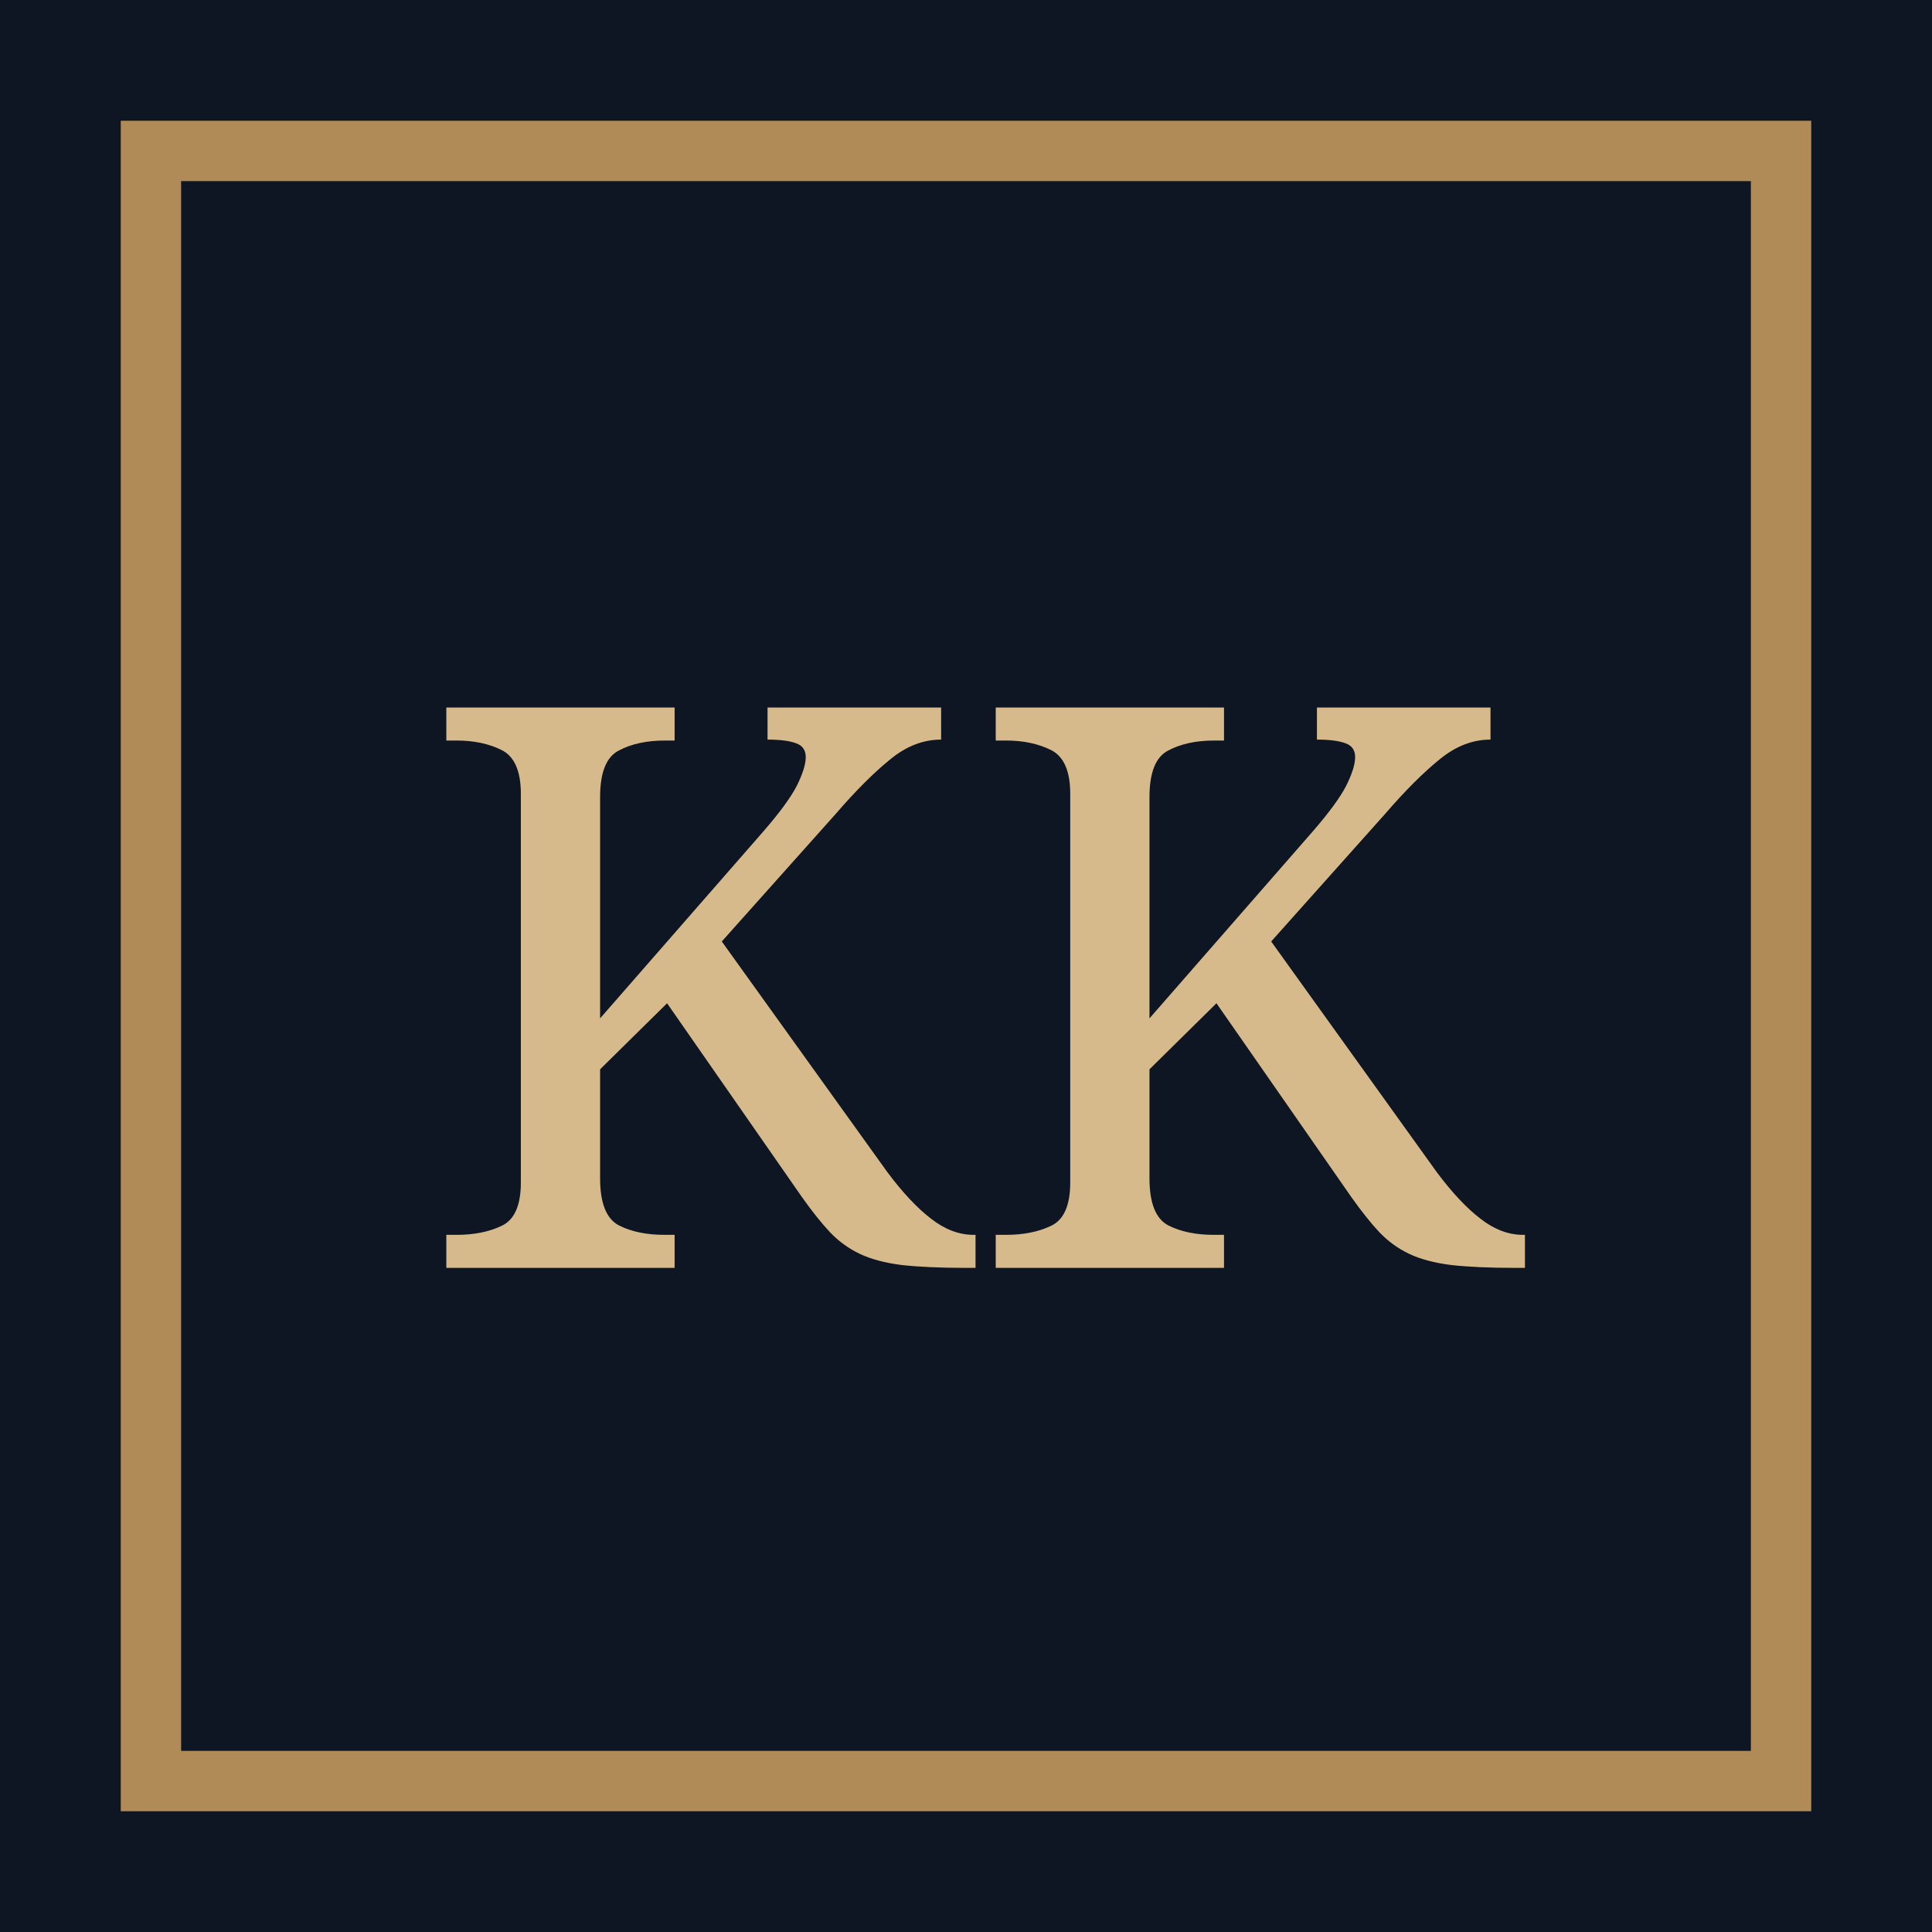
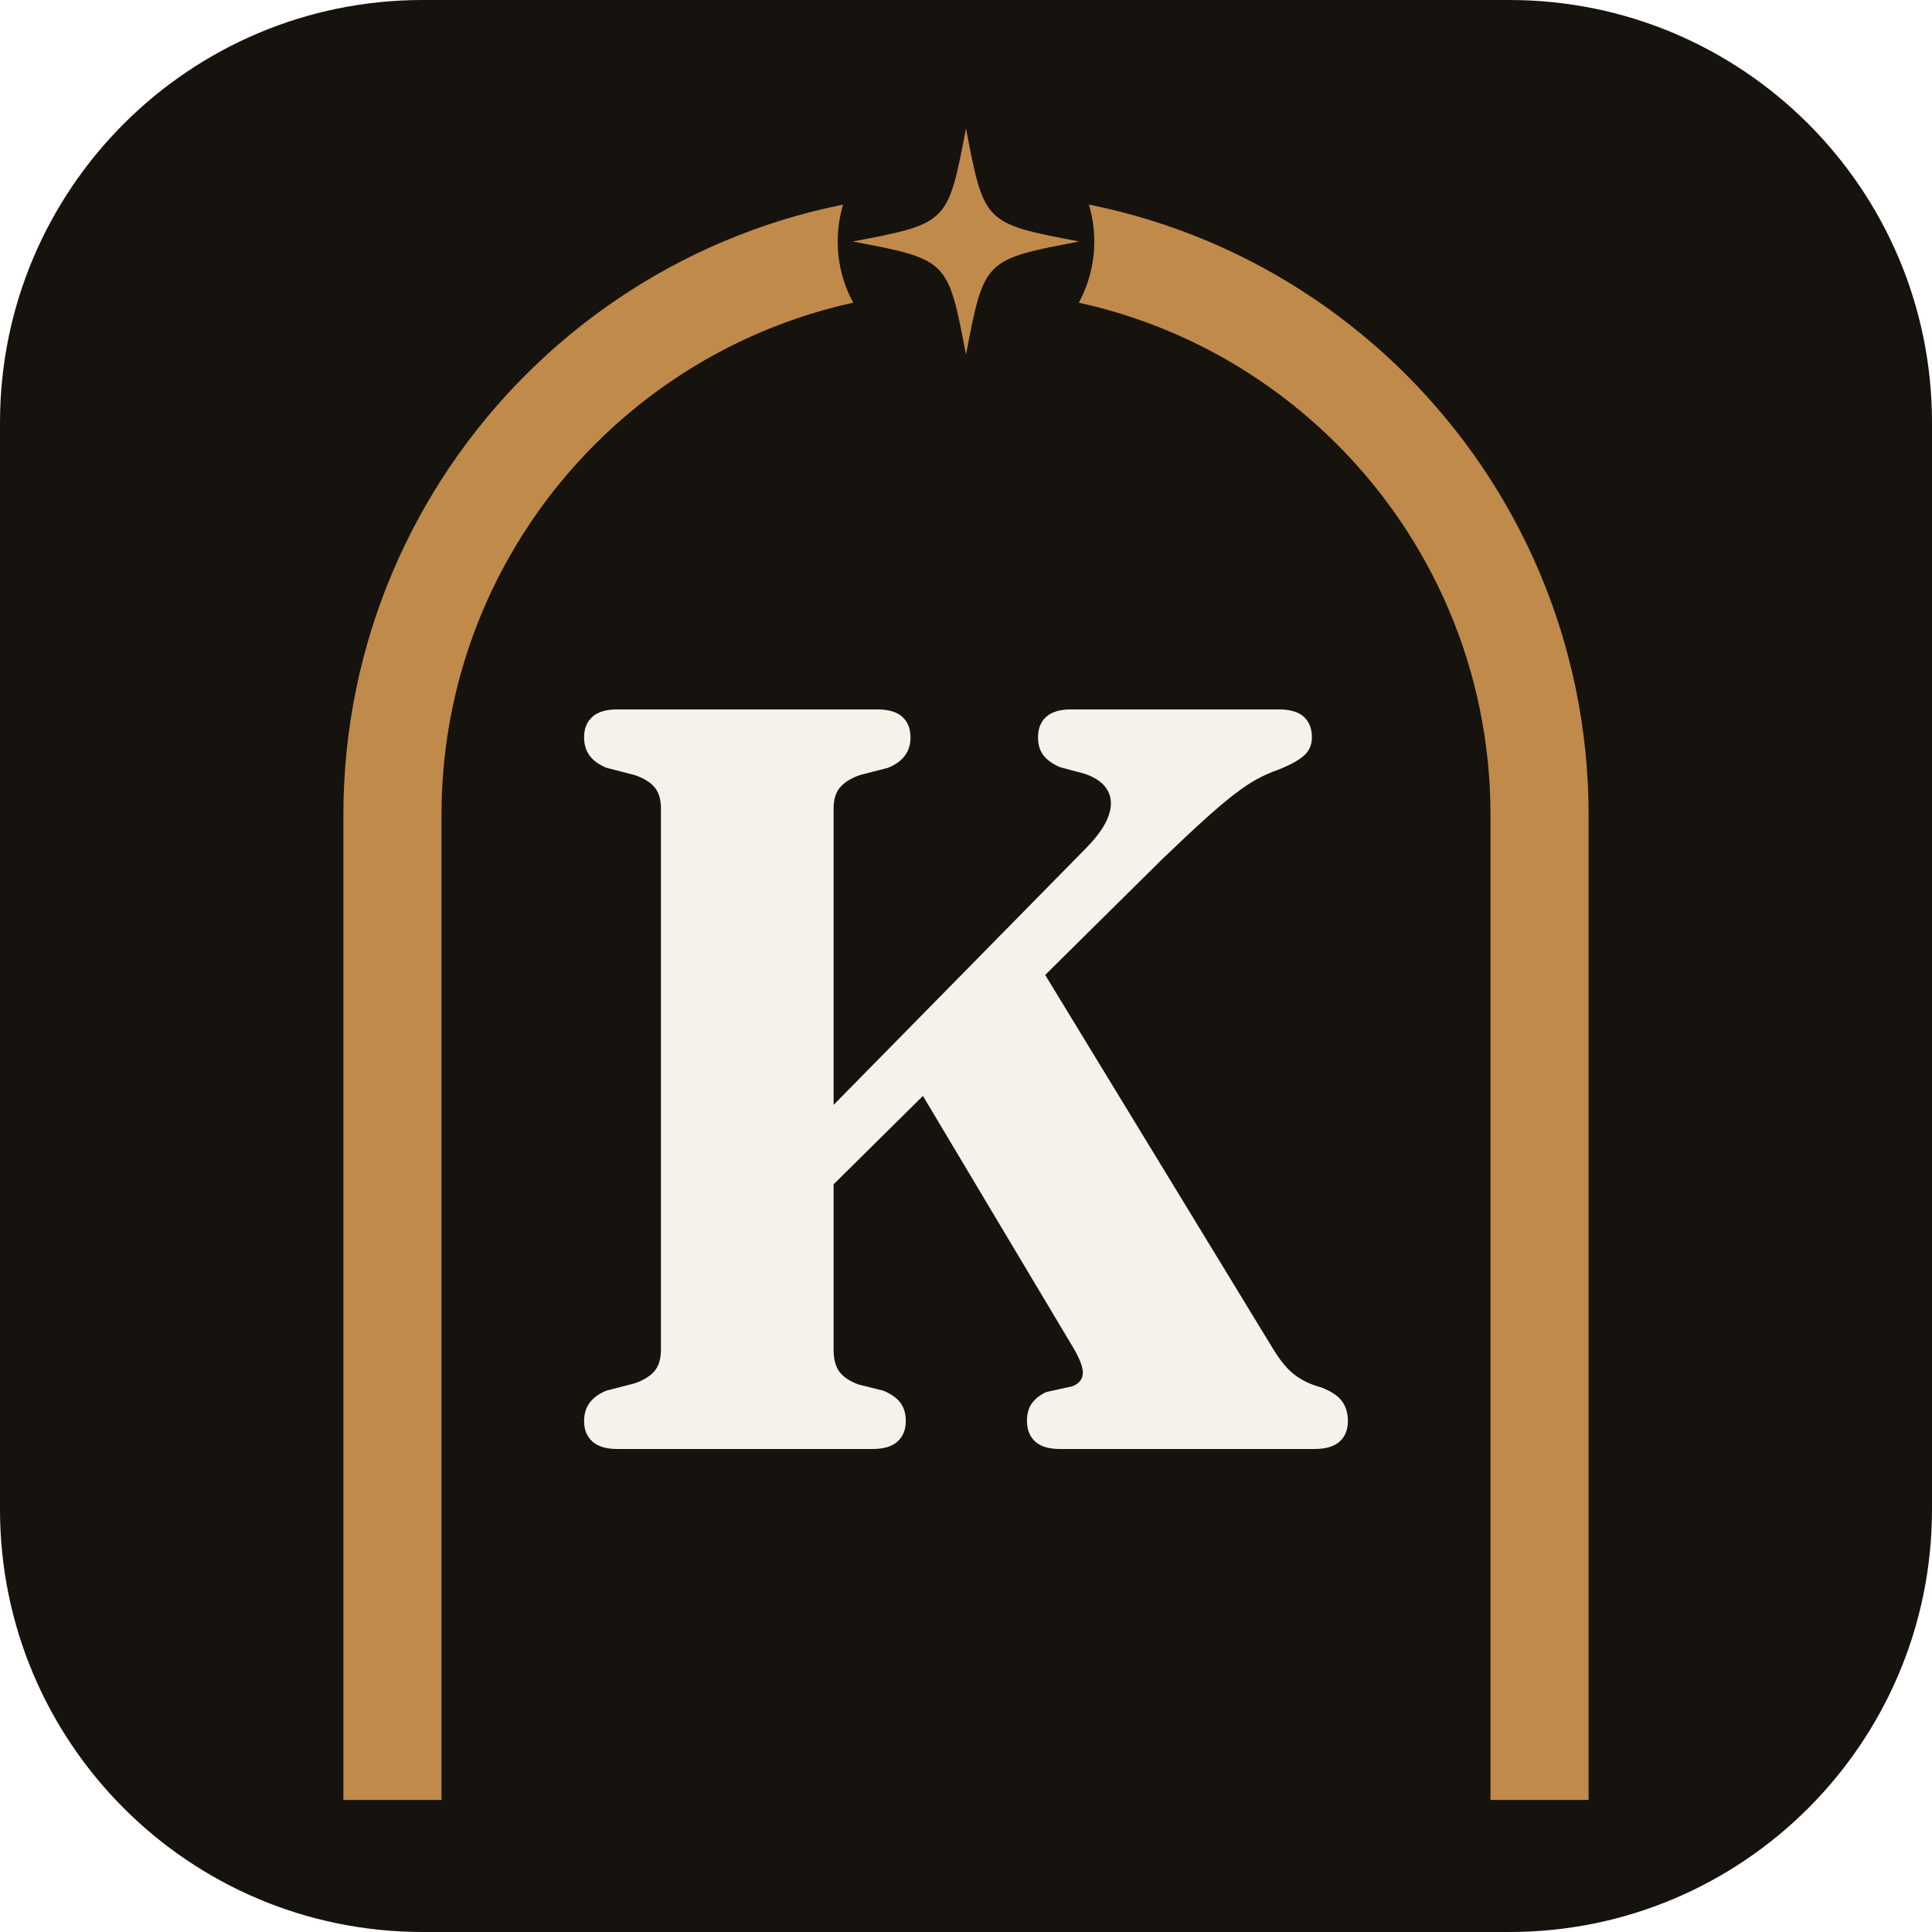
- <svg xmlns="http://www.w3.org/2000/svg" viewBox="0 0 64 64">
-   <rect width="64" height="64" fill="#0E1624" />
-   <rect x="5" y="5" width="54" height="54" fill="none" stroke="#B08A57" stroke-width="2" />
-   <text x="32" y="42" text-anchor="middle" font-family="Georgia,serif" font-size="26" fill="#D6BA8C">KK</text>
+ <svg xmlns="http://www.w3.org/2000/svg" viewBox="0 0 512 512">
+   <rect width="512" height="512" rx="112" fill="#16120E" />
+   <path d="M104,464 L104,216.0 A152.0,152.0 0 0 1 408,216.0 L408,464" fill="none" stroke="#C08A4A" stroke-width="26" stroke-linecap="square" />
+   <circle cx="256" cy="64" r="34" fill="#16120E" />
+   <path d="M256,34 C260.8,59.2 260.8,59.2 286,64 C260.8,68.8 260.8,68.8 256,94 C251.2,68.8 251.2,68.8 226,64 C251.2,59.2 251.2,59.2 256,34 Z" fill="#C08A4A" />
+   <path d="M448.955 545.634 1026.287 1132.784Q1062.42 1168.479 1072.916 1197.075Q1083.412 1225.671 1071.794 1246.427Q1060.176 1267.184 1028.516 1278.052L981.712 1290.597Q960.312 1299.776 950.096 1313.149Q939.88 1326.522 939.88 1347.15Q939.88 1371.927 955.405 1385.963Q970.929 1400 1002.646 1400H1395.51Q1427.718 1400 1443.04 1386.005Q1458.362 1372.011 1458.362 1347.234Q1458.362 1325.819 1443.309 1312.476Q1428.255 1299.132 1394.258 1285.641Q1374.349 1278.8 1355.405 1268.595Q1336.462 1258.391 1312.999 1240.499Q1289.535 1222.607 1256.446 1192.813Q1223.357 1163.02 1174.708 1116.258L492.808 441.522ZM683.63 732.669 926.187 942.063 1384.635 189.864Q1405.753 154.957 1427.103 139.369Q1448.454 123.78 1476.339 116.495Q1504.812 105.255 1515.649 90.05Q1526.486 74.846 1526.486 52.989Q1526.486 28.32 1510.919 14.16Q1495.353 0 1463.166 0H981.668Q949.78 0 934.373 14.245Q918.966 28.489 918.966 53.339Q918.966 74.309 928.927 87.311Q938.888 100.314 955.778 107.915L1004.089 118.523Q1023.529 125.584 1024.691 142.629Q1025.853 159.675 1005.324 193.883ZM552.961 188.367Q552.961 160.704 564.169 145.949Q575.377 131.193 599.961 122.175L647.25 110.349Q669.936 100.667 679.778 87.088Q689.62 73.509 689.62 52.925Q689.62 28.65 674.108 14.325Q658.596 0 626.643 0H143.531Q111.982 0 96.306 14.203Q80.629 28.405 80.629 52.925Q80.629 93.439 123.032 110.531L175.685 124.095Q200.865 132.569 213.498 147.053Q226.131 161.536 226.131 188.367V1212.38Q226.131 1238.912 213.498 1253.251Q200.865 1267.591 175.685 1275.905L123.032 1289.469Q80.629 1306.561 80.629 1347.075Q80.629 1372.011 96.306 1386.005Q111.982 1400 143.531 1400H635.635Q667.588 1400 683.063 1385.888Q698.537 1371.776 698.537 1347.075Q698.537 1306.71 655.985 1289.469L603.406 1275.905Q578.822 1267.591 565.892 1253.251Q552.961 1238.912 552.961 1212.38Z" fill="#F6F1E9" transform="translate(143.50 384.00) scale(0.14 -0.14)" />
</svg>
